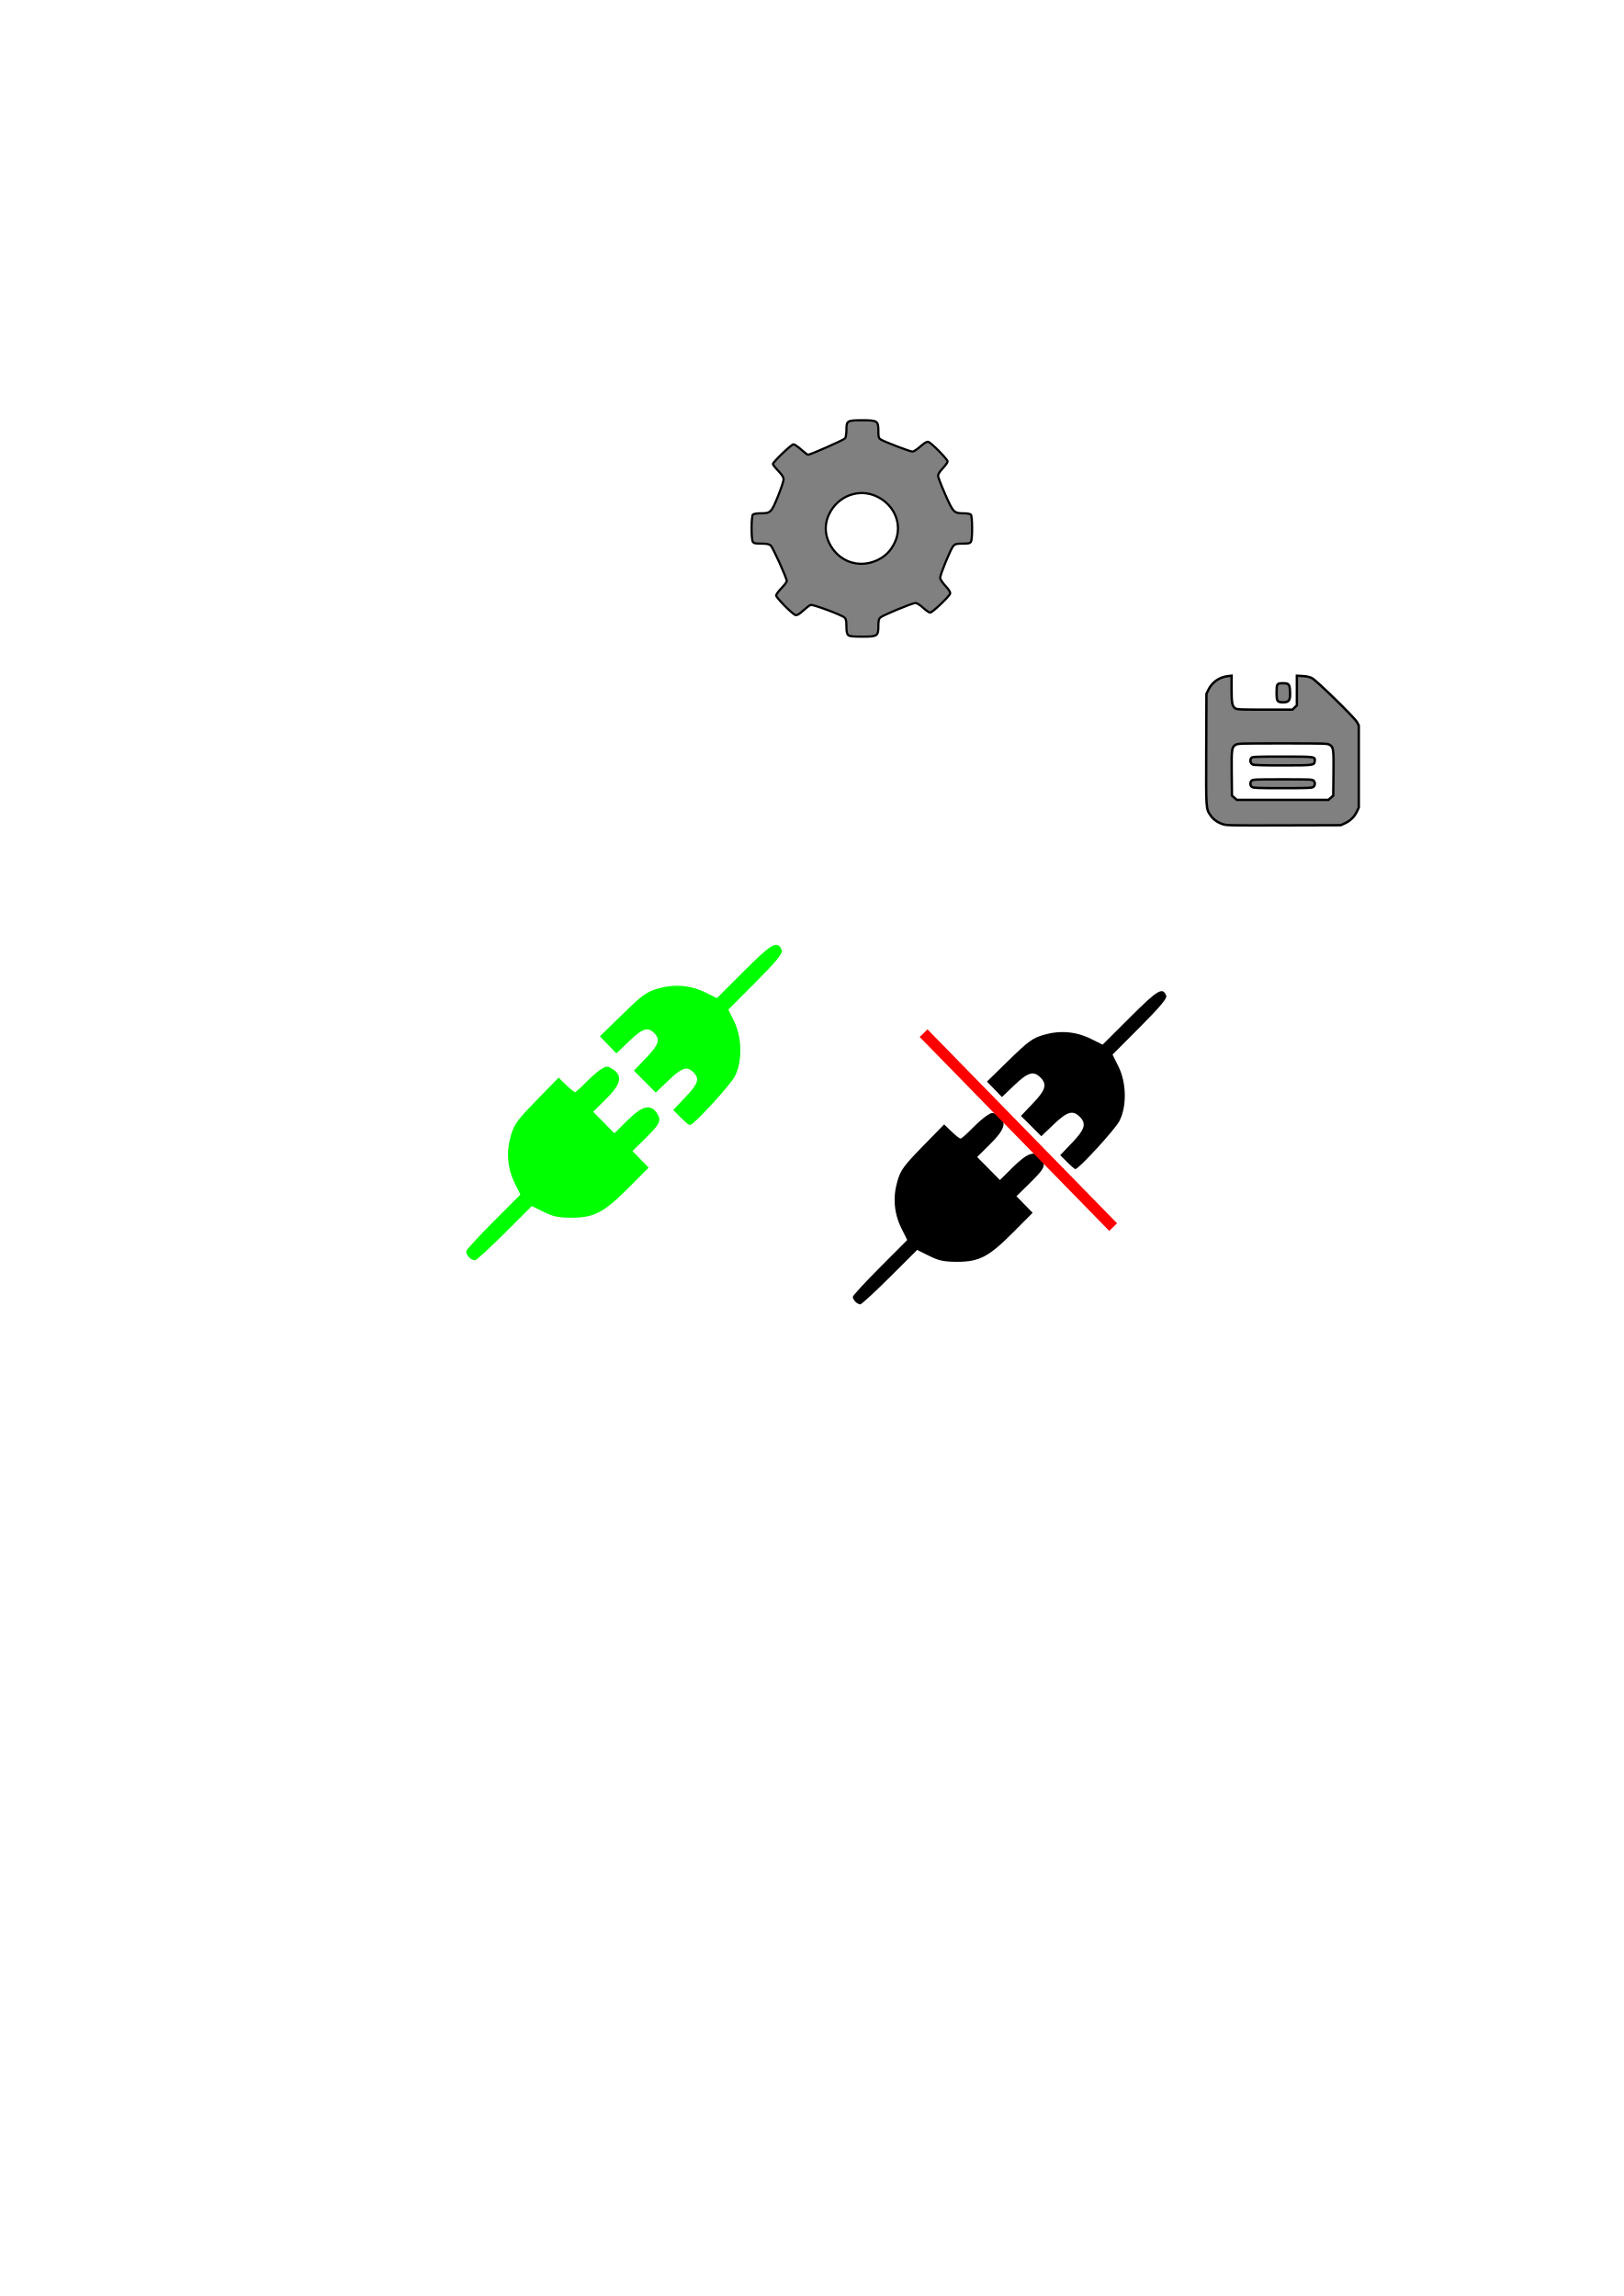
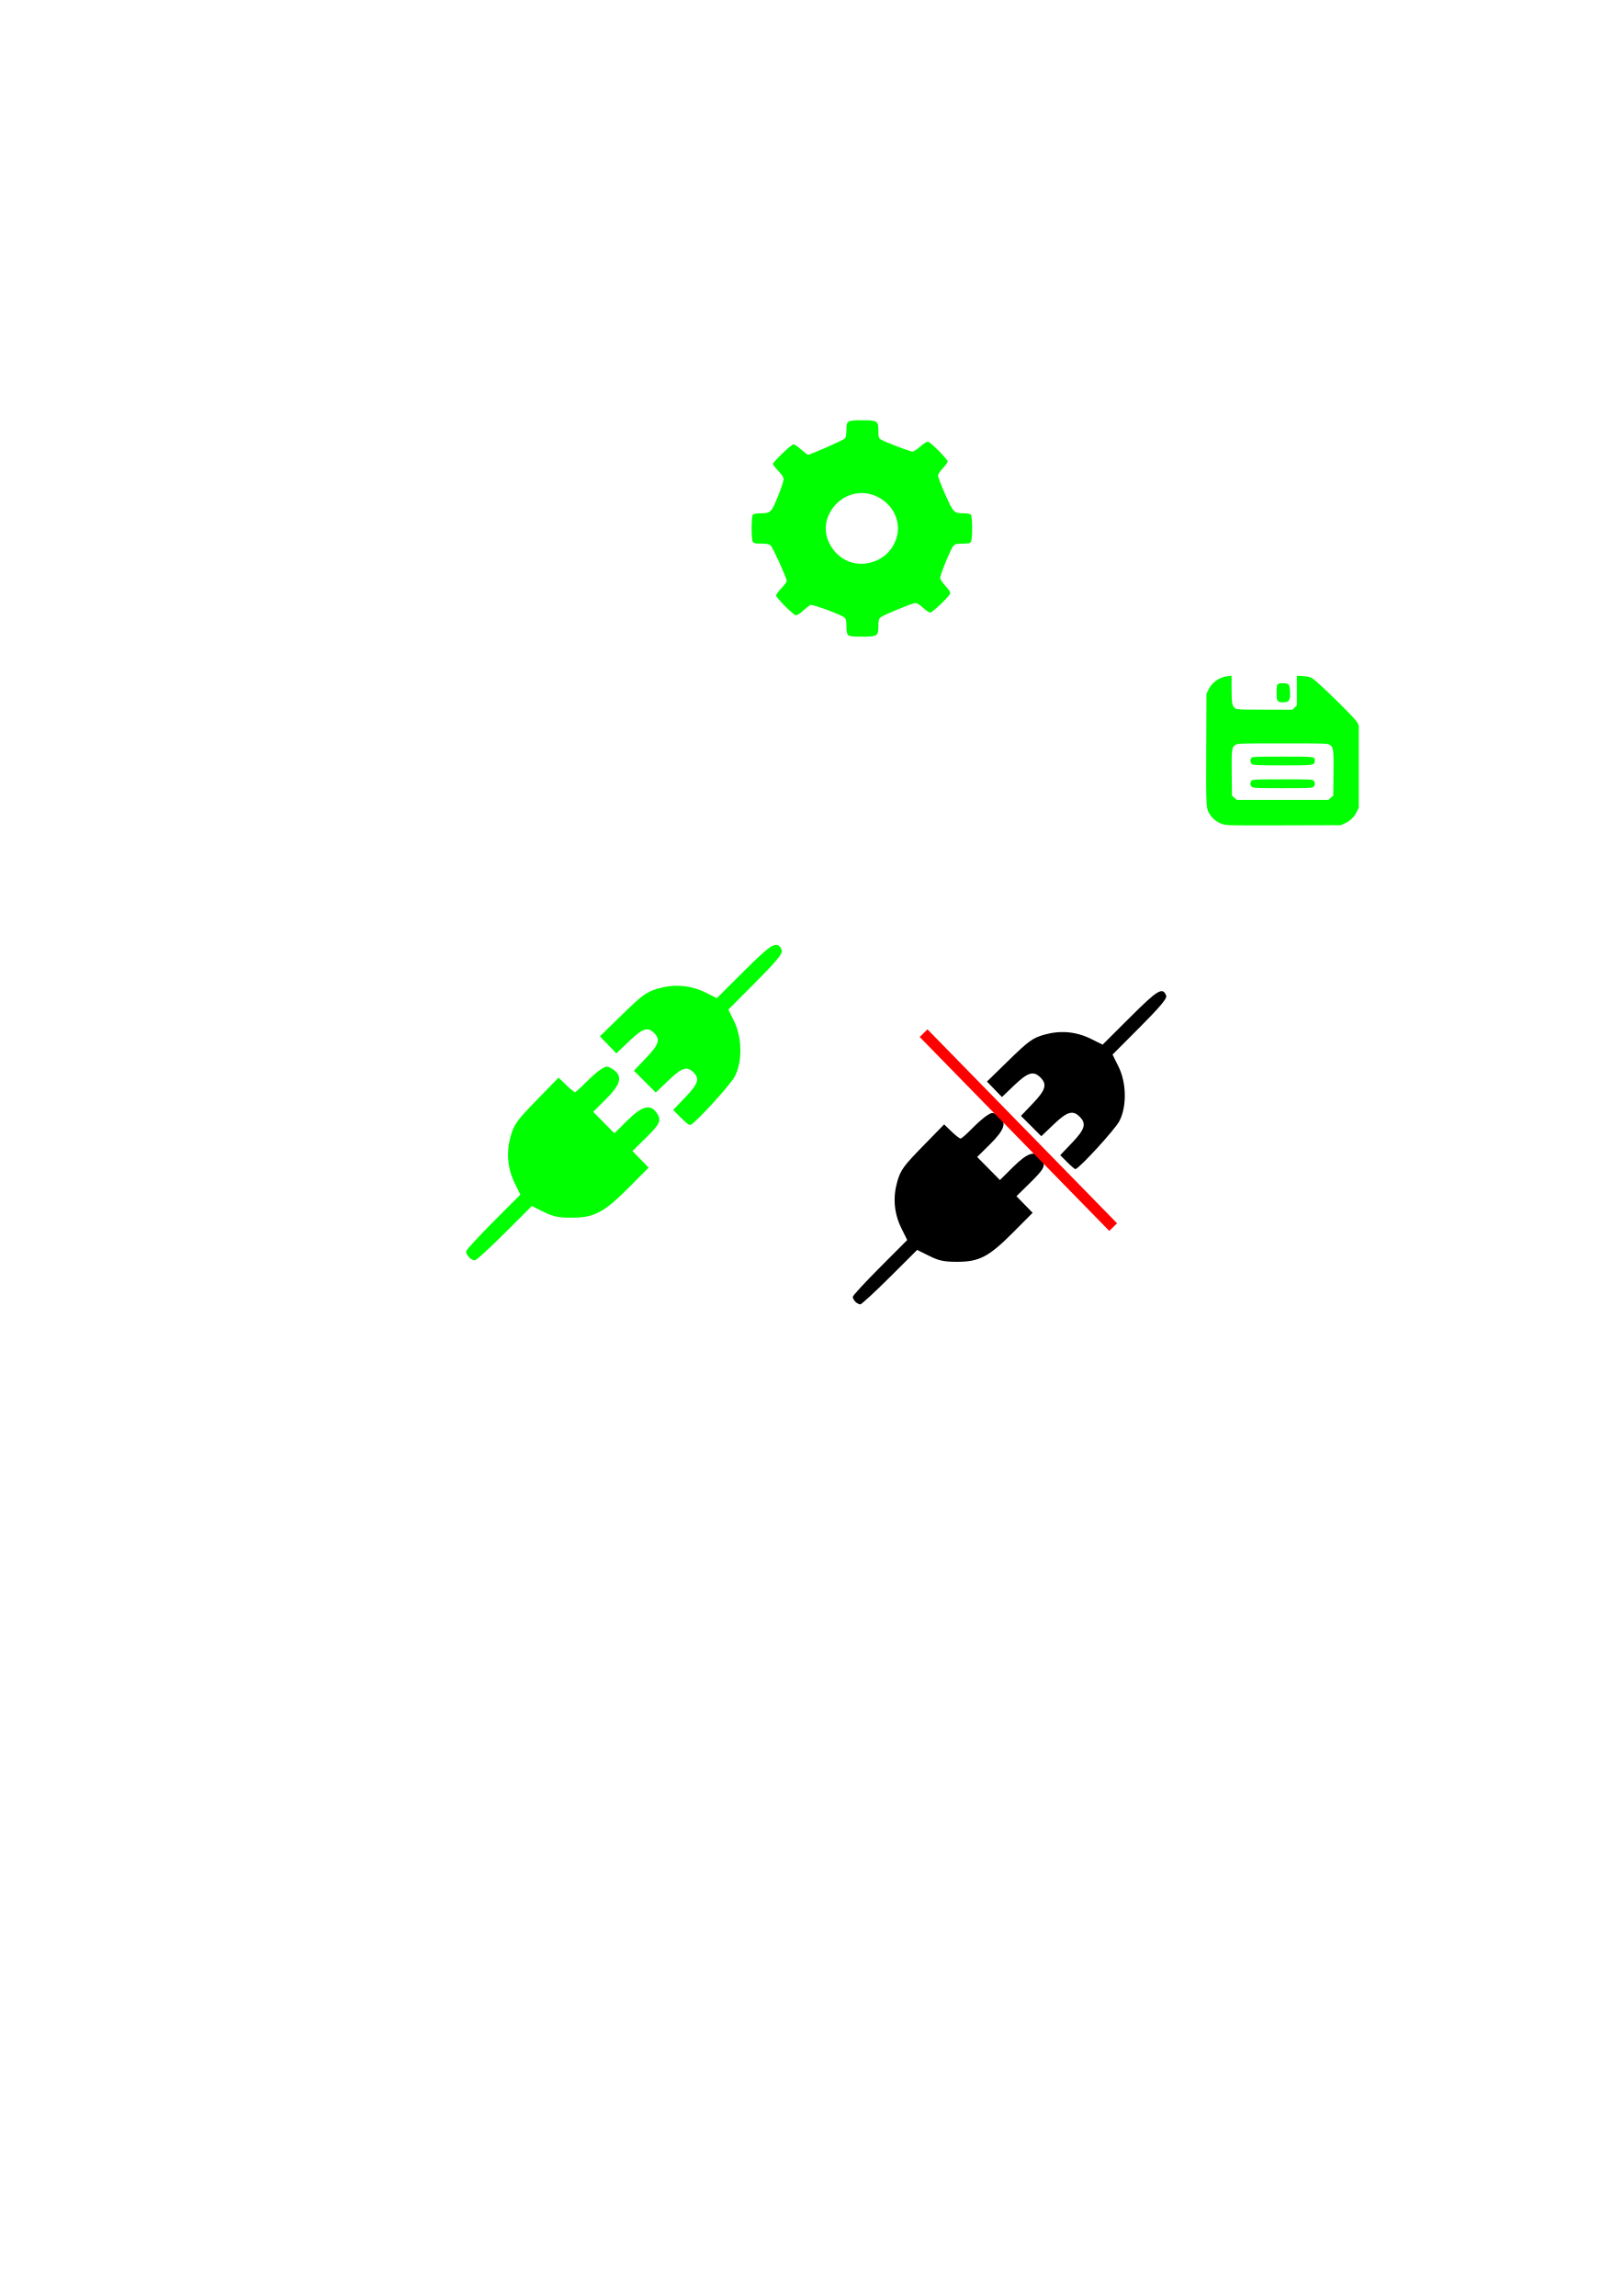
<svg xmlns="http://www.w3.org/2000/svg" width="210mm" height="297mm" viewBox="0 0 744.094 1052.362" id="svg2" version="1.1">
  <defs id="defs4" />
  <g id="layer1">
    <path style="fill:#00ff00;stroke:#00ff00" d="m 215.325,575.942 c -0.66,-0.66 -1.2,-1.666 -1.2,-2.236 0,-0.57 5.615,-6.667 12.477,-13.55 l 12.477,-12.514 -2.653,-5.348 c -3.397,-6.849 -4.02,-14.166 -1.844,-21.652 1.474,-5.069 2.898,-7.029 11.548,-15.892 l 9.867,-10.109 3.362,3.25 c 1.849,1.788 3.718,3.25 4.154,3.25 0.435,0 2.702,-1.966 5.038,-4.369 2.336,-2.403 5.445,-5.155 6.911,-6.115 2.48,-1.625 2.838,-1.632 5.164,-0.108 4.291,2.812 3.357,6.306 -3.5,13.092 l -6,5.937 5.219,5.285 5.219,5.285 6.057,-6.004 c 6.863,-6.802 10.316,-7.746 13.052,-3.571 2.008,3.065 1.336,4.365 -5.97,11.529 l -5.57,5.462 3.712,3.801 3.712,3.801 -8.821,8.862 c -11.203,11.255 -15.587,13.583 -25.611,13.599 -6.17,0.01 -8.475,-0.471 -13,-2.715 l -5.5,-2.727 -12.514,12.477 c -6.883,6.862 -12.98,12.477 -13.55,12.477 -0.57,0 -1.576,-0.54 -2.236,-1.2 z m 97.066,-63.996 -3.196,-3.196 5.465,-5.73 c 5.873,-6.157 6.621,-8.722 3.465,-11.878 -3.156,-3.156 -5.721,-2.408 -11.875,3.462 l -5.727,5.462 -4.661,-4.661 -4.661,-4.661 5.462,-5.727 c 5.87,-6.154 6.618,-8.719 3.462,-11.875 -3.158,-3.158 -5.721,-2.408 -11.896,3.482 l -5.747,5.482 -3.429,-3.546 -3.429,-3.546 10.109,-9.867 c 8.863,-8.65 10.822,-10.074 15.892,-11.548 7.486,-2.176 14.803,-1.553 21.652,1.844 l 5.348,2.653 12.657,-12.619 c 12.685,-12.647 14.899,-13.957 16.508,-9.764 0.442,1.152 -3.001,5.247 -11.999,14.273 l -12.619,12.657 2.727,5.5 c 3.701,7.465 3.874,18.282 0.399,25 -1.999,3.865 -18.626,22 -20.171,22 -0.297,0 -1.978,-1.438 -3.736,-3.196 z" id="path3347" />
    <path style="fill:#000000" d="m 391.998,596.66 c -0.66,-0.66 -1.2,-1.666 -1.2,-2.236 0,-0.57 5.615,-6.667 12.477,-13.55 l 12.477,-12.514 -2.653,-5.348 c -3.397,-6.849 -4.02,-14.166 -1.844,-21.652 1.474,-5.069 2.898,-7.029 11.548,-15.892 l 9.867,-10.109 3.362,3.25 c 1.849,1.788 3.718,3.25 4.154,3.25 0.435,0 2.702,-1.966 5.038,-4.369 2.336,-2.403 5.445,-5.155 6.911,-6.115 2.48,-1.625 2.838,-1.632 5.164,-0.108 4.291,2.812 3.357,6.306 -3.5,13.092 l -6,5.937 5.219,5.285 5.219,5.285 6.057,-6.004 c 6.863,-6.802 10.316,-7.746 13.052,-3.571 2.008,3.065 1.336,4.365 -5.97,11.529 l -5.57,5.462 3.712,3.801 3.712,3.801 -8.821,8.862 c -11.203,11.255 -15.587,13.583 -25.611,13.599 -6.17,0.01 -8.475,-0.471 -13,-2.715 l -5.5,-2.727 -12.514,12.477 c -6.883,6.862 -12.98,12.477 -13.55,12.477 -0.57,0 -1.576,-0.54 -2.236,-1.2 z m 97.066,-63.996 -3.196,-3.196 5.465,-5.73 c 5.873,-6.157 6.621,-8.722 3.465,-11.878 -3.156,-3.156 -5.721,-2.408 -11.875,3.462 l -5.727,5.462 -4.661,-4.661 -4.661,-4.661 5.462,-5.727 c 5.87,-6.154 6.618,-8.719 3.462,-11.875 -3.158,-3.158 -5.721,-2.408 -11.896,3.482 l -5.747,5.482 -3.429,-3.546 -3.429,-3.546 10.109,-9.867 c 8.863,-8.65 10.822,-10.074 15.892,-11.548 7.486,-2.176 14.803,-1.553 21.652,1.844 l 5.348,2.653 12.657,-12.619 c 12.685,-12.647 14.899,-13.957 16.508,-9.764 0.442,1.152 -3.001,5.247 -11.999,14.273 l -12.619,12.657 2.727,5.5 c 3.701,7.465 3.874,18.282 0.399,25 -1.999,3.865 -18.626,22 -20.171,22 -0.297,0 -1.978,-1.438 -3.736,-3.196 z" id="path3347-3" />
    <path style="fill:#ff0000;fill-rule:evenodd;stroke:#ff0000;stroke-width:5;stroke-linecap:butt;stroke-linejoin:miter;stroke-miterlimit:4;stroke-dasharray:none;stroke-opacity:1" d="m 423.254,473.545 86.873,88.893" id="path3368" />
-     <path style="fill:#808080;stroke:#000000" d="m 388.658,291.065 c -0.546,-0.536 -0.767,-1.687 -0.767,-3.999 0,-2.485 -0.201,-3.424 -0.856,-4.006 -1.414,-1.256 -14.567,-6.139 -15.575,-5.782 -0.495,0.175 -2.026,1.349 -3.402,2.608 -1.811,1.657 -2.777,2.219 -3.498,2.034 -1.342,-0.345 -8.89,-7.986 -8.89,-9.001 0,-0.443 1.098,-1.946 2.441,-3.34 1.343,-1.393 2.441,-2.848 2.441,-3.232 0,-1.384 -6.391,-15.522 -7.388,-16.341 -0.754,-0.62 -1.893,-0.839 -4.366,-0.839 -2.809,0 -3.427,-0.149 -3.851,-0.927 -0.725,-1.329 -0.658,-11.671 0.081,-12.395 0.325,-0.319 1.903,-0.578 3.539,-0.582 4.59,-0.011 4.905,-0.316 7.891,-7.643 1.446,-3.549 2.629,-7.086 2.629,-7.861 0,-1.033 -0.651,-2.084 -2.441,-3.942 -1.343,-1.393 -2.441,-2.803 -2.441,-3.132 0,-0.903 8.481,-9.043 9.422,-9.043 0.451,0 2.032,1.078 3.515,2.396 1.482,1.318 2.899,2.396 3.147,2.396 1.091,0 16.442,-6.797 16.991,-7.523 0.336,-0.444 0.61,-2.152 0.61,-3.796 0,-4.328 0.273,-4.495 7.33,-4.495 6.955,0 7.316,0.253 7.316,5.127 0,2.583 0.152,3.093 1.098,3.692 1.675,1.059 13.432,5.557 14.526,5.557 0.53,0 2.158,-1.062 3.618,-2.36 1.879,-1.671 2.938,-2.287 3.625,-2.111 1.318,0.338 8.864,7.989 8.864,8.986 0,0.439 -0.989,1.835 -2.197,3.103 -1.359,1.427 -2.192,2.743 -2.185,3.454 0.007,0.632 1.489,4.485 3.295,8.563 3.681,8.312 3.982,8.62 8.434,8.632 1.49,0.004 2.973,0.266 3.295,0.582 0.738,0.724 0.805,11.066 0.081,12.395 -0.423,0.777 -1.043,0.927 -3.82,0.927 -2.82,0 -3.463,0.161 -4.302,1.078 -1.167,1.275 -6.022,13.059 -6.019,14.611 9.7e-4,0.612 1.036,2.194 2.406,3.679 1.702,1.845 2.33,2.884 2.151,3.558 -0.345,1.293 -8.138,8.701 -9.154,8.701 -0.447,0 -1.899,-0.997 -3.227,-2.216 -1.42,-1.304 -2.869,-2.212 -3.518,-2.206 -1.389,0.013 -14.903,5.61 -16.09,6.664 -0.666,0.592 -0.881,1.497 -0.881,3.716 0,4.803 -0.378,5.064 -7.316,5.064 -4.618,0 -5.952,-0.153 -6.563,-0.753 z m 13.146,-34.213 c 3.737,-1.687 6.343,-4.256 8.176,-8.06 3.85,-7.986 0.193,-17.355 -8.316,-21.307 -8.136,-3.779 -17.68,-0.19 -21.706,8.163 -2.063,4.28 -2.063,8.864 0,13.144 4.093,8.492 13.336,11.903 21.846,8.06 z" id="path4200" />
-     <path style="fill:#808080;stroke:#000000;stroke-width:1.097" d="m 560.373,377.771 c -2.472,-0.841 -4.379,-2.213 -5.616,-4.039 -2.121,-3.131 -2.079,-2.483 -1.975,-30.34 l 0.094,-25.357 0.901,-1.878 c 1.653,-3.446 4.998,-5.802 8.874,-6.251 l 1.746,-0.202 0,6.11 c 0,6.575 0.257,7.873 1.76,8.903 0.705,0.483 2.314,0.548 13.475,0.548 l 12.675,0 1.005,-0.983 1.005,-0.983 0,-6.794 0,-6.794 2.665,0.156 c 1.854,0.108 3.136,0.39 4.213,0.927 2.071,1.032 19.544,18.092 20.677,20.188 l 0.818,1.513 0,18.83 0,18.83 -0.901,1.878 c -1.145,2.388 -2.99,4.191 -5.432,5.311 l -1.921,0.881 -26.137,0.077 c -24.451,0.072 -26.253,0.038 -27.926,-0.531 z m 49.5,-12.128 1.123,-0.981 0.108,-10.032 c 0.12,-11.211 -0.011,-12.198 -1.76,-13.241 -1.057,-0.63 -1.885,-0.655 -21.562,-0.655 -19.677,0 -20.505,0.025 -21.562,0.655 -1.749,1.043 -1.88,2.03 -1.76,13.241 l 0.108,10.032 1.123,0.981 1.123,0.981 20.968,0 20.968,0 1.123,-0.981 z m -36.115,-4.923 c -0.944,-0.646 -1.014,-2.178 -0.135,-2.955 0.563,-0.498 2.056,-0.556 14.219,-0.556 12.729,0 13.626,0.039 14.159,0.615 0.812,0.878 0.718,2.271 -0.195,2.897 -0.66,0.452 -2.58,0.523 -14.024,0.523 -11.444,0 -13.364,-0.072 -14.024,-0.523 z m 0.267,-10.333 c -1.059,-0.521 -1.346,-2.238 -0.51,-3.056 0.497,-0.486 2.07,-0.547 14.266,-0.547 15.195,0 14.939,-0.037 14.721,2.136 -0.185,1.847 -0.516,1.889 -14.721,1.889 -9.677,0 -13.111,-0.106 -13.756,-0.423 z m 11.574,-29.1 c -0.451,-0.487 -0.569,-1.324 -0.569,-4.023 0,-3.925 0.132,-4.104 3.007,-4.104 2.55,0 2.97,0.47 3.127,3.497 0.224,4.346 -0.322,5.246 -3.182,5.246 -1.32,0 -1.968,-0.167 -2.383,-0.615 z" id="path4213" />
+     <path style="fill:#00ff00;stroke:none" d="m 388.658,291.065 c -0.546,-0.536 -0.767,-1.687 -0.767,-3.999 0,-2.485 -0.201,-3.424 -0.856,-4.006 -1.414,-1.256 -14.567,-6.139 -15.575,-5.782 -0.495,0.175 -2.026,1.349 -3.402,2.608 -1.811,1.657 -2.777,2.219 -3.498,2.034 -1.342,-0.345 -8.89,-7.986 -8.89,-9.001 0,-0.443 1.098,-1.946 2.441,-3.34 1.343,-1.393 2.441,-2.848 2.441,-3.232 0,-1.384 -6.391,-15.522 -7.388,-16.341 -0.754,-0.62 -1.893,-0.839 -4.366,-0.839 -2.809,0 -3.427,-0.149 -3.851,-0.927 -0.725,-1.329 -0.658,-11.671 0.081,-12.395 0.325,-0.319 1.903,-0.578 3.539,-0.582 4.59,-0.011 4.905,-0.316 7.891,-7.643 1.446,-3.549 2.629,-7.086 2.629,-7.861 0,-1.033 -0.651,-2.084 -2.441,-3.942 -1.343,-1.393 -2.441,-2.803 -2.441,-3.132 0,-0.903 8.481,-9.043 9.422,-9.043 0.451,0 2.032,1.078 3.515,2.396 1.482,1.318 2.899,2.396 3.147,2.396 1.091,0 16.442,-6.797 16.991,-7.523 0.336,-0.444 0.61,-2.152 0.61,-3.796 0,-4.328 0.273,-4.495 7.33,-4.495 6.955,0 7.316,0.253 7.316,5.127 0,2.583 0.152,3.093 1.098,3.692 1.675,1.059 13.432,5.557 14.526,5.557 0.53,0 2.158,-1.062 3.618,-2.36 1.879,-1.671 2.938,-2.287 3.625,-2.111 1.318,0.338 8.864,7.989 8.864,8.986 0,0.439 -0.989,1.835 -2.197,3.103 -1.359,1.427 -2.192,2.743 -2.185,3.454 0.007,0.632 1.489,4.485 3.295,8.563 3.681,8.312 3.982,8.62 8.434,8.632 1.49,0.004 2.973,0.266 3.295,0.582 0.738,0.724 0.805,11.066 0.081,12.395 -0.423,0.777 -1.043,0.927 -3.82,0.927 -2.82,0 -3.463,0.161 -4.302,1.078 -1.167,1.275 -6.022,13.059 -6.019,14.611 9.7e-4,0.612 1.036,2.194 2.406,3.679 1.702,1.845 2.33,2.884 2.151,3.558 -0.345,1.293 -8.138,8.701 -9.154,8.701 -0.447,0 -1.899,-0.997 -3.227,-2.216 -1.42,-1.304 -2.869,-2.212 -3.518,-2.206 -1.389,0.013 -14.903,5.61 -16.09,6.664 -0.666,0.592 -0.881,1.497 -0.881,3.716 0,4.803 -0.378,5.064 -7.316,5.064 -4.618,0 -5.952,-0.153 -6.563,-0.753 z m 13.146,-34.213 c 3.737,-1.687 6.343,-4.256 8.176,-8.06 3.85,-7.986 0.193,-17.355 -8.316,-21.307 -8.136,-3.779 -17.68,-0.19 -21.706,8.163 -2.063,4.28 -2.063,8.864 0,13.144 4.093,8.492 13.336,11.903 21.846,8.06 z" id="path4200" />
+     <path style="fill:#00ff00;stroke:none;stroke-width:1.097" d="m 560.373,377.771 c -2.472,-0.841 -4.379,-2.213 -5.616,-4.039 -2.121,-3.131 -2.079,-2.483 -1.975,-30.34 l 0.094,-25.357 0.901,-1.878 c 1.653,-3.446 4.998,-5.802 8.874,-6.251 l 1.746,-0.202 0,6.11 c 0,6.575 0.257,7.873 1.76,8.903 0.705,0.483 2.314,0.548 13.475,0.548 l 12.675,0 1.005,-0.983 1.005,-0.983 0,-6.794 0,-6.794 2.665,0.156 c 1.854,0.108 3.136,0.39 4.213,0.927 2.071,1.032 19.544,18.092 20.677,20.188 l 0.818,1.513 0,18.83 0,18.83 -0.901,1.878 c -1.145,2.388 -2.99,4.191 -5.432,5.311 l -1.921,0.881 -26.137,0.077 c -24.451,0.072 -26.253,0.038 -27.926,-0.531 z m 49.5,-12.128 1.123,-0.981 0.108,-10.032 c 0.12,-11.211 -0.011,-12.198 -1.76,-13.241 -1.057,-0.63 -1.885,-0.655 -21.562,-0.655 -19.677,0 -20.505,0.025 -21.562,0.655 -1.749,1.043 -1.88,2.03 -1.76,13.241 l 0.108,10.032 1.123,0.981 1.123,0.981 20.968,0 20.968,0 1.123,-0.981 z m -36.115,-4.923 c -0.944,-0.646 -1.014,-2.178 -0.135,-2.955 0.563,-0.498 2.056,-0.556 14.219,-0.556 12.729,0 13.626,0.039 14.159,0.615 0.812,0.878 0.718,2.271 -0.195,2.897 -0.66,0.452 -2.58,0.523 -14.024,0.523 -11.444,0 -13.364,-0.072 -14.024,-0.523 z m 0.267,-10.333 c -1.059,-0.521 -1.346,-2.238 -0.51,-3.056 0.497,-0.486 2.07,-0.547 14.266,-0.547 15.195,0 14.939,-0.037 14.721,2.136 -0.185,1.847 -0.516,1.889 -14.721,1.889 -9.677,0 -13.111,-0.106 -13.756,-0.423 z m 11.574,-29.1 c -0.451,-0.487 -0.569,-1.324 -0.569,-4.023 0,-3.925 0.132,-4.104 3.007,-4.104 2.55,0 2.97,0.47 3.127,3.497 0.224,4.346 -0.322,5.246 -3.182,5.246 -1.32,0 -1.968,-0.167 -2.383,-0.615 z" id="path4213" />
  </g>
</svg>
